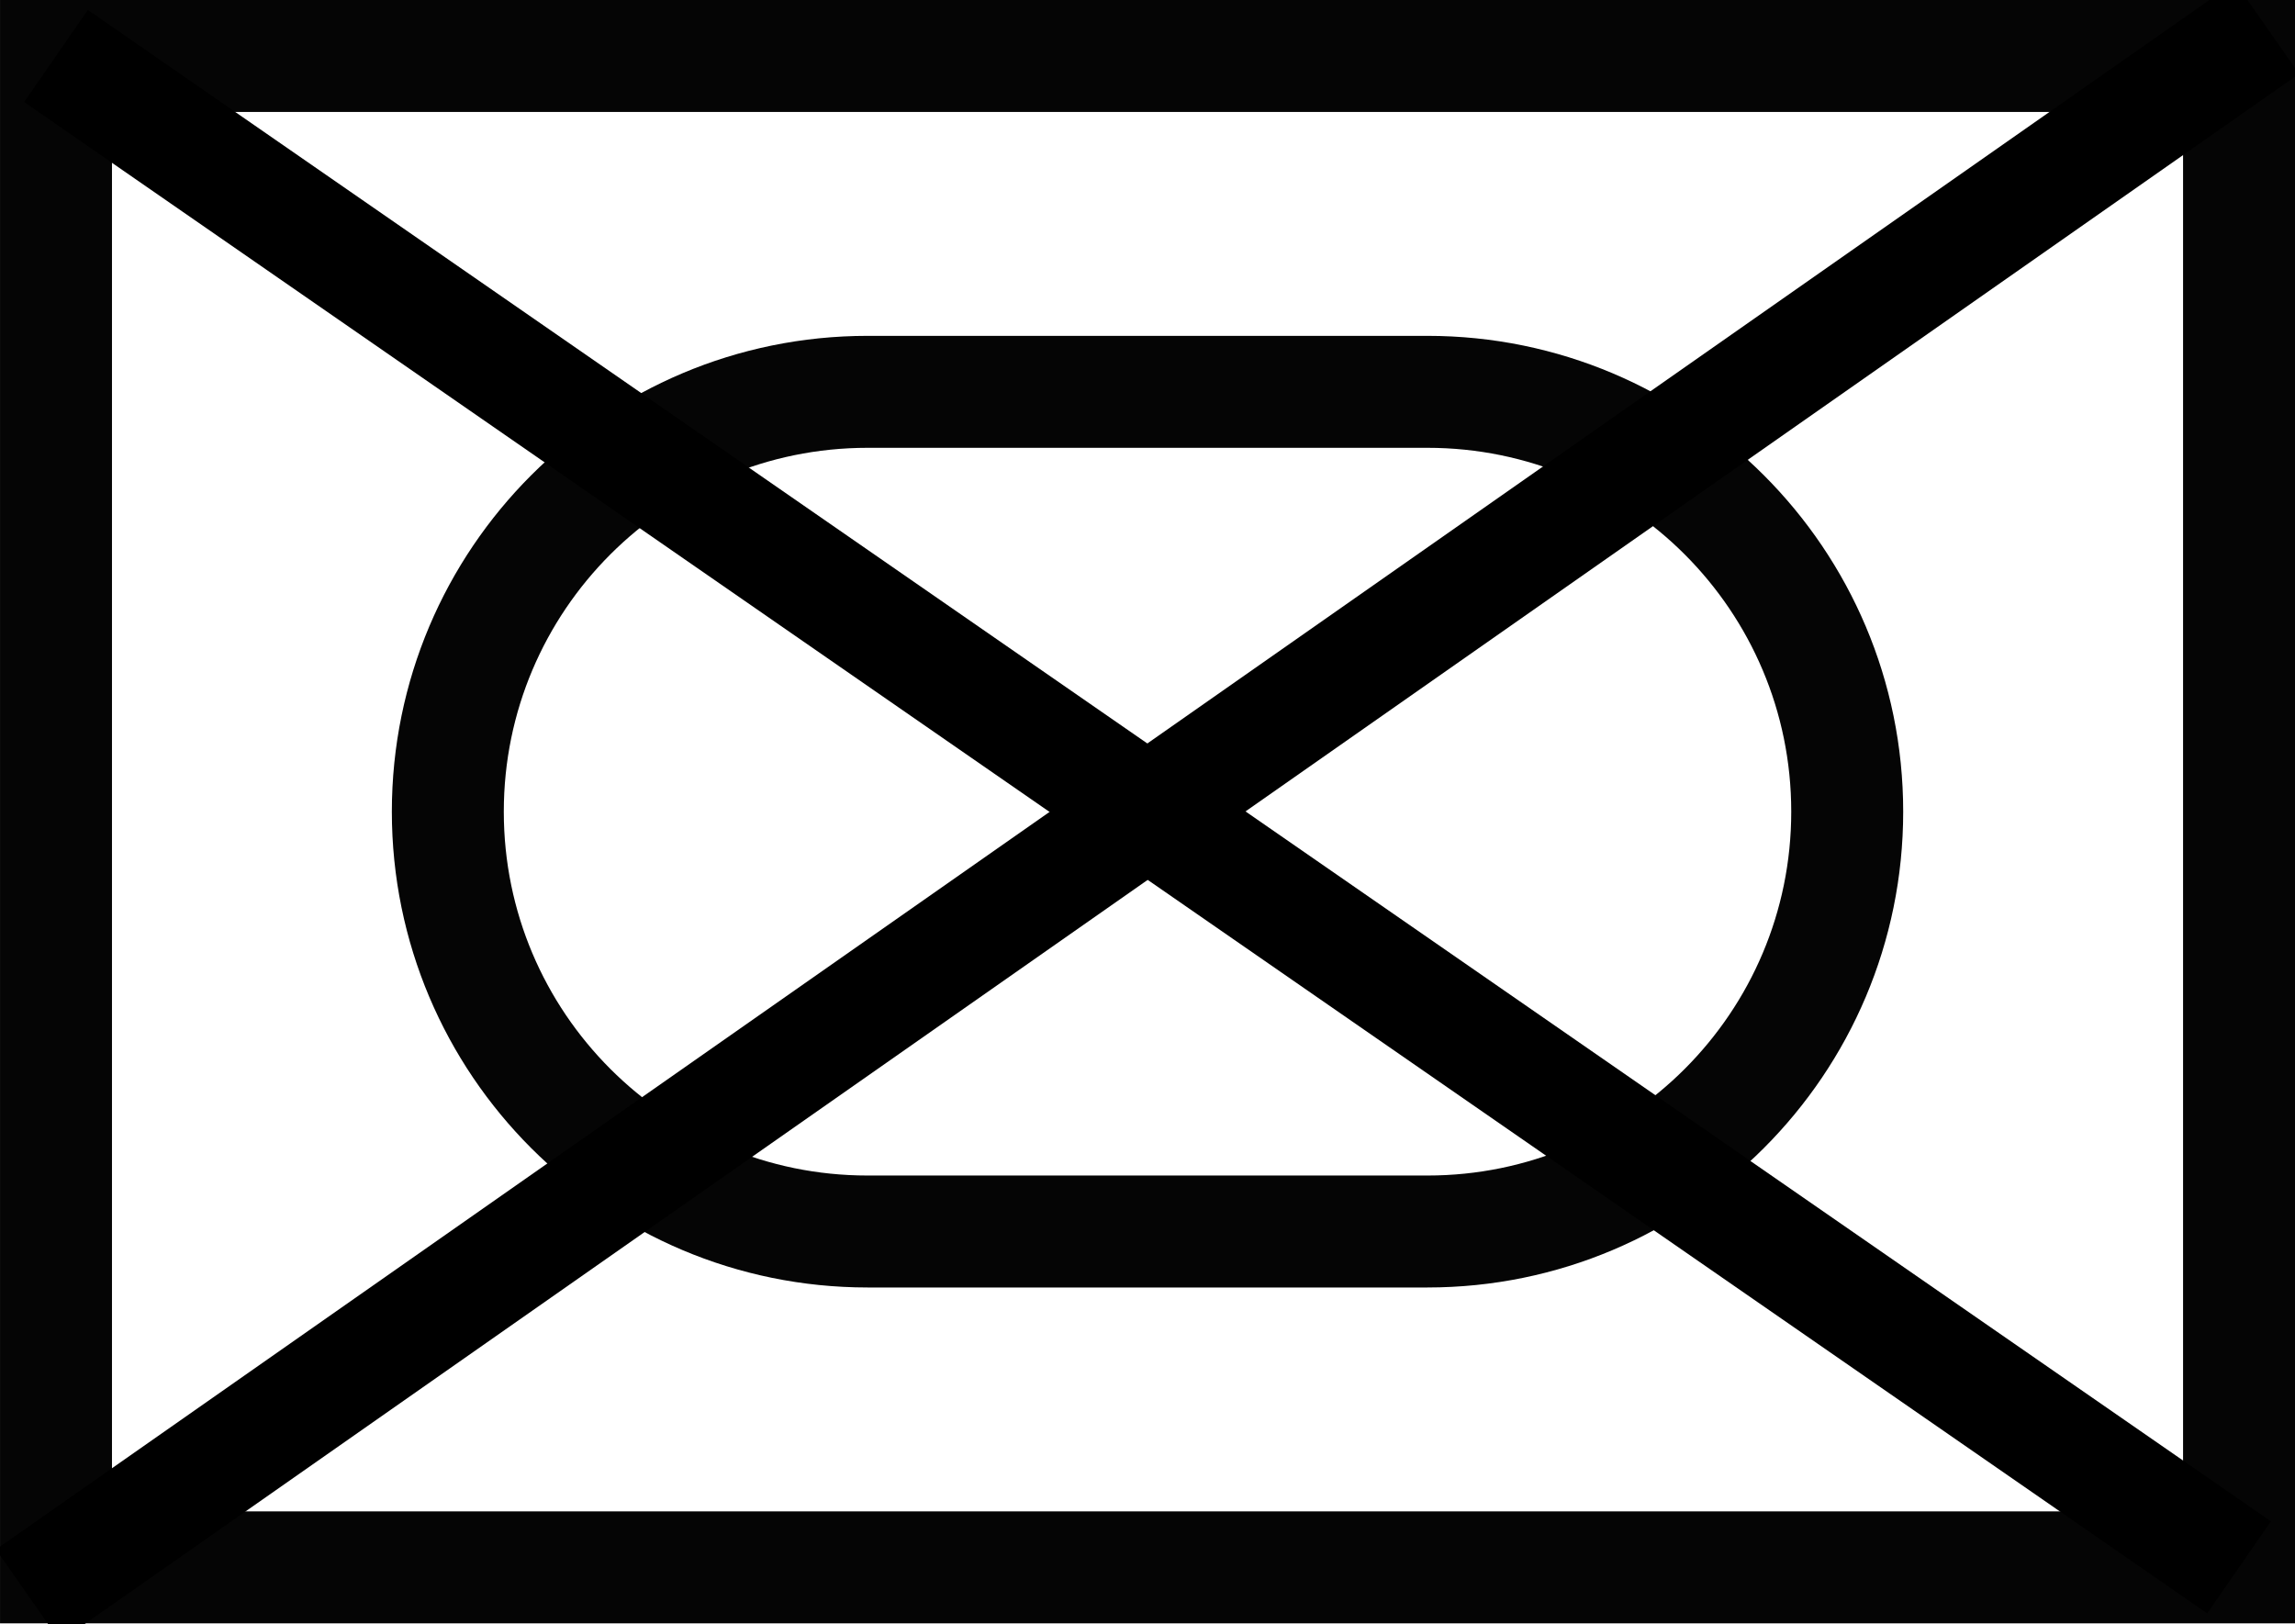
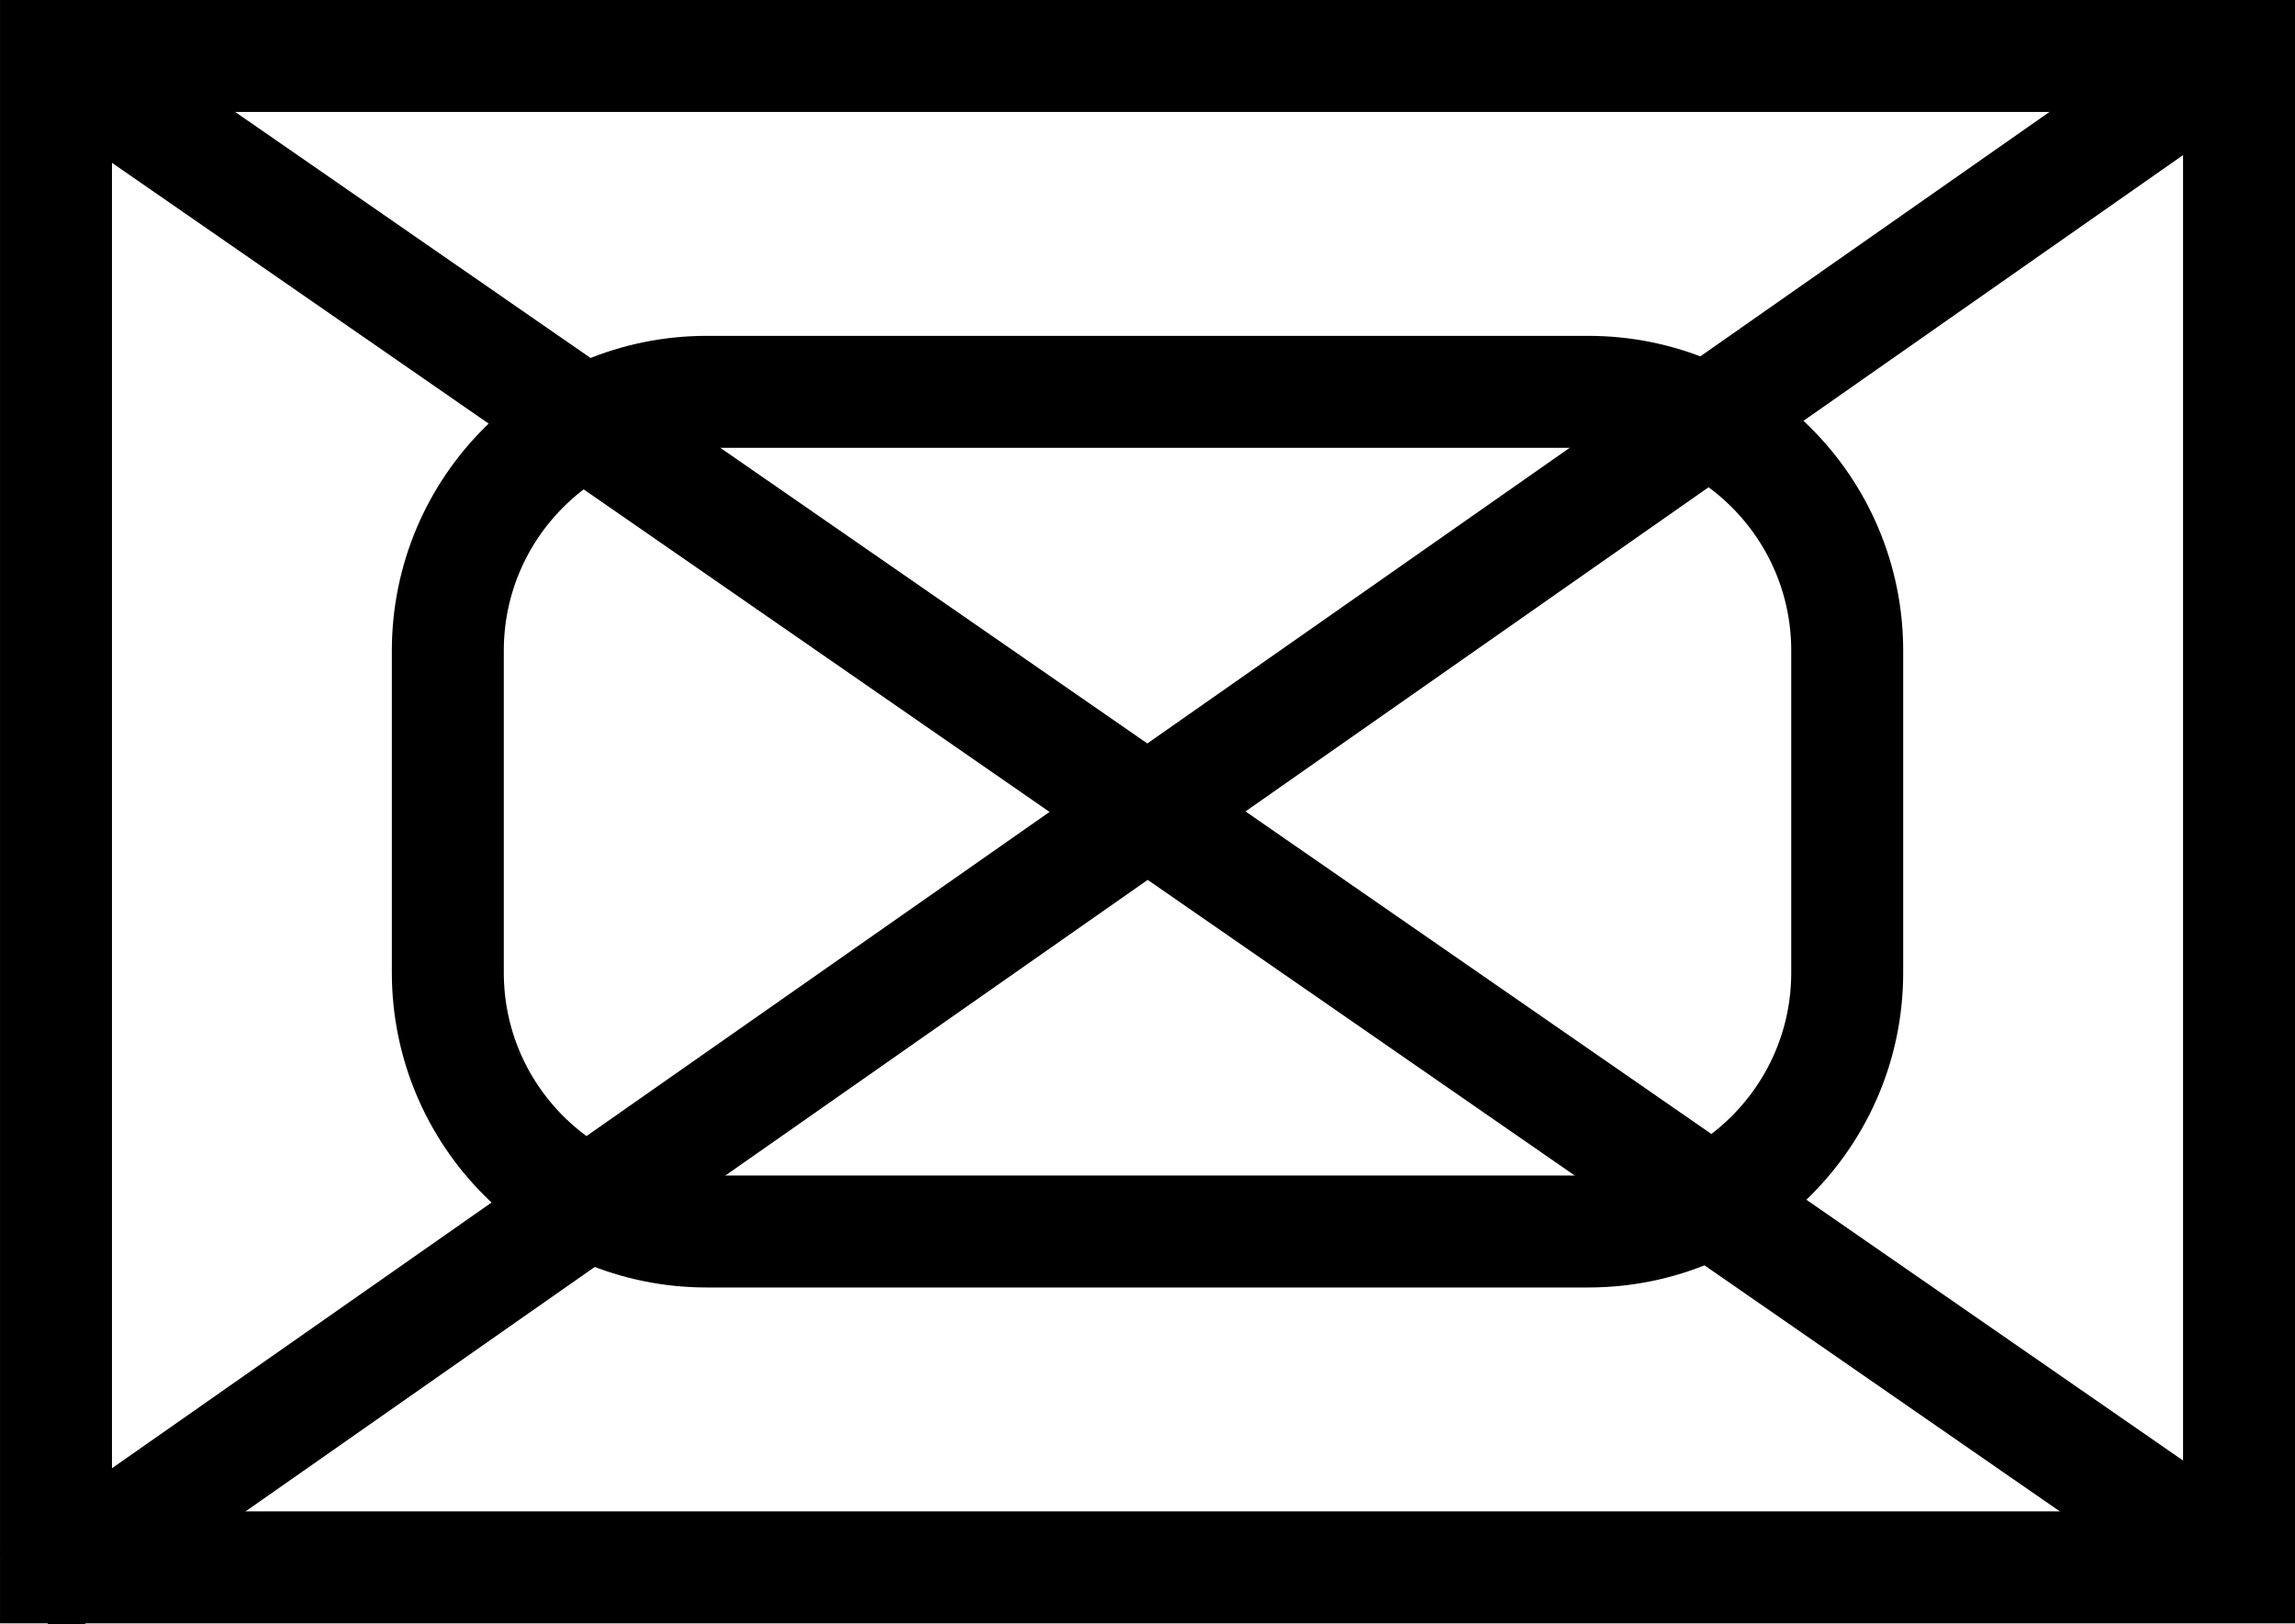
<svg xmlns="http://www.w3.org/2000/svg" width="41" height="29" id="svg2" version="1.1">
  <defs id="defs4" />
  <g id="layer1" transform="translate(-137.8526,-616.9381)">
-     <rect style="opacity:0.98;fill:none;stroke:#000000;stroke-width:2;stroke-miterlimit:4;stroke-opacity:1;stroke-dasharray:none" id="rect2985" width="39" height="27" x="138.853" y="617.938" />
-     <rect style="opacity:0.98;fill:none;stroke:#000000;stroke-width:2;stroke-linecap:square;stroke-linejoin:bevel;stroke-miterlimit:4;stroke-opacity:1;stroke-dasharray:none;stroke-dashoffset:0" id="rect3772" width="25" height="15" x="145.853" y="623.938" ry="7.5" />
-     <path style="fill:none;stroke:#000000;stroke-width:2;stroke-linecap:butt;stroke-linejoin:miter;stroke-miterlimit:4;stroke-opacity:1;stroke-dasharray:none" d="m 138.353,645.438 40,-28" id="path3835" />
-     <path style="fill:none;stroke:#000000;stroke-width:2;stroke-linecap:butt;stroke-linejoin:miter;stroke-miterlimit:4;stroke-opacity:1;stroke-dasharray:none" d="m 177.853,644.938 -39,-27" id="path3839" />
+     <rect style="opacity:1;fill:none;stroke:#000000;stroke-width:2;stroke-miterlimit:4;stroke-opacity:1;stroke-dasharray:none" id="rect2985" width="39" height="27" x="138.853" y="617.938" />
+     <rect style="opacity:1;fill:none;stroke:#000000;stroke-width:2;stroke-linecap:square;stroke-linejoin:bevel;stroke-miterlimit:4;stroke-opacity:1;stroke-dasharray:none;stroke-dashoffset:0" id="rect3772" width="25" height="15" x="145.853" y="623.938" ry="4.625" />
+     <path style="fill:none;stroke:#000000;stroke-width:2;stroke-linecap:butt;stroke-linejoin:miter;stroke-miterlimit:4;stroke-opacity:1;stroke-dasharray:none;opacity:1" d="m 138.353,645.438 40,-28" id="path3835" />
+     <path style="fill:none;stroke:#000000;stroke-width:2;stroke-linecap:butt;stroke-linejoin:miter;stroke-miterlimit:4;stroke-opacity:1;stroke-dasharray:none;opacity:1" d="m 177.853,644.938 -39,-27" id="path3839" />
  </g>
</svg>
